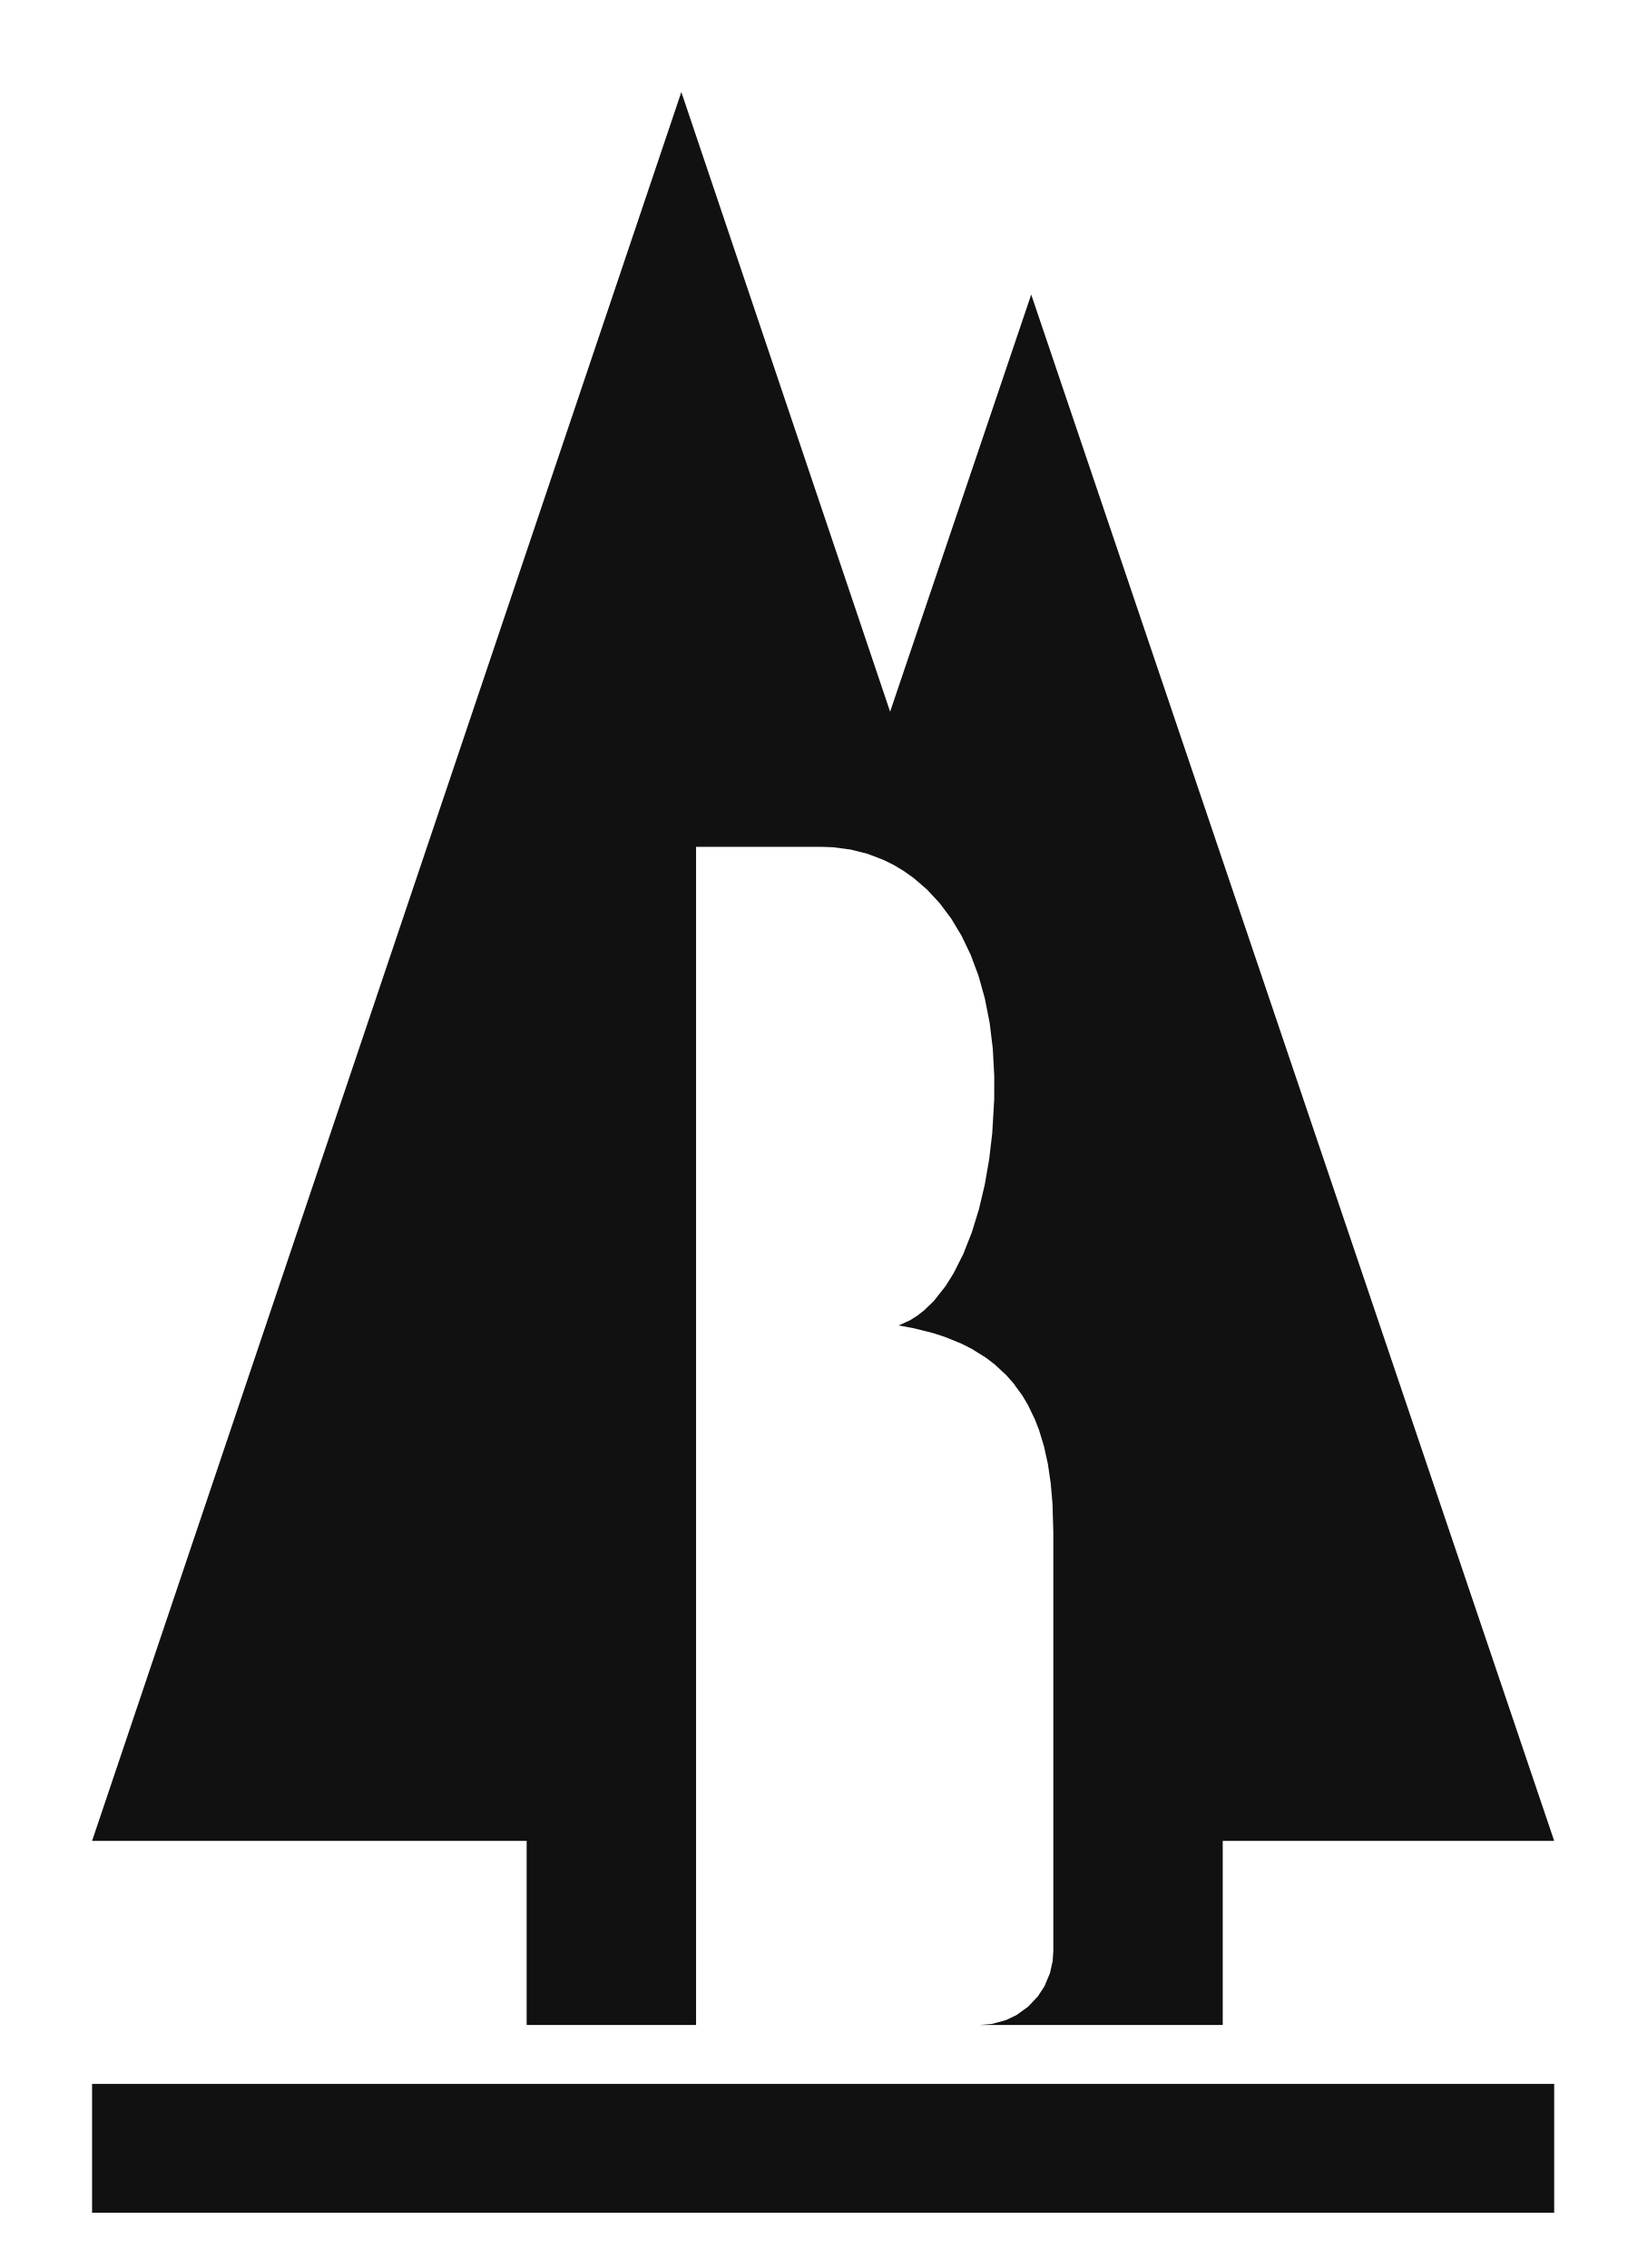
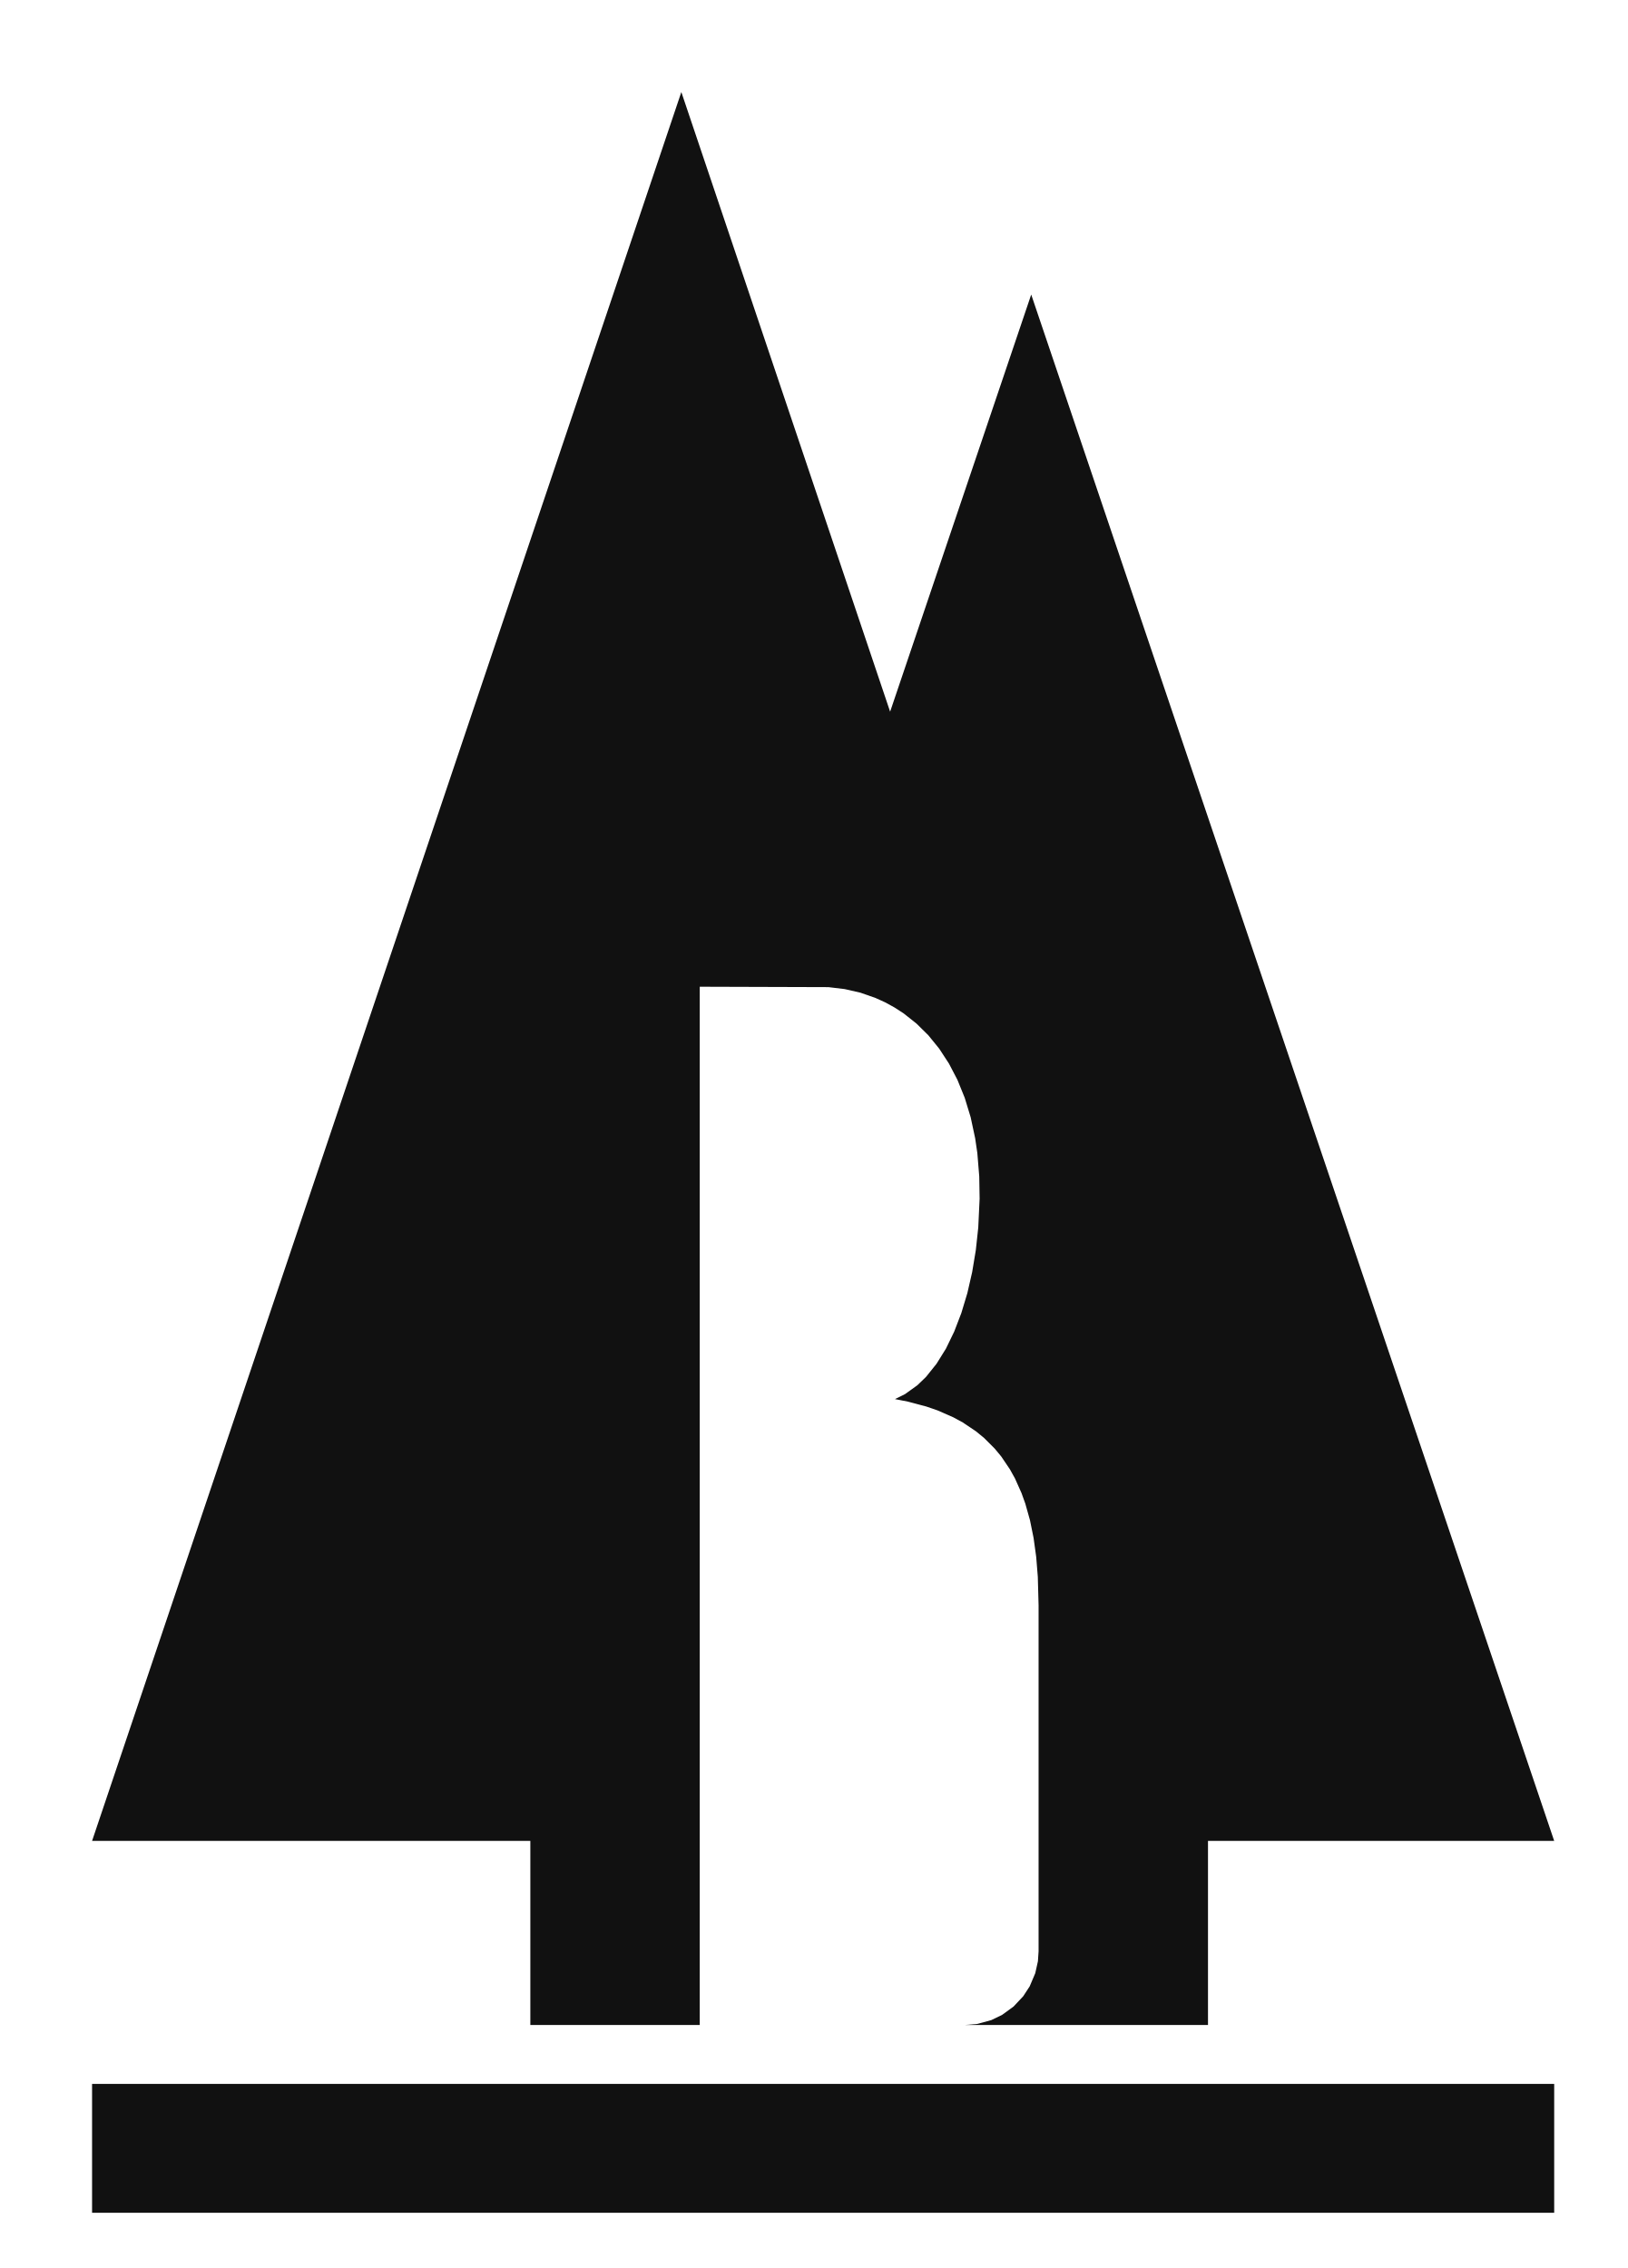
<svg xmlns="http://www.w3.org/2000/svg" viewBox="9 1 44.2 61.6" role="img" aria-label="Braveholt">
-   <path fill="#111111" fill-rule="evenodd" d="M23.300 51.000 L23.300 56.000 L27.900 56.000 L27.900 24.000 L31.302 24.000 L31.623 24.012 L32.094 24.074 L32.550 24.188 L32.988 24.355 L33.269 24.494 L33.540 24.657 L33.801 24.842 L34.172 25.161 L34.515 25.531 L34.829 25.951 L35.110 26.419 L35.358 26.937 L35.569 27.503 L35.740 28.116 L35.871 28.777 L35.957 29.484 L35.997 30.238 L35.995 30.866 L35.942 31.775 L35.858 32.490 L35.737 33.183 L35.580 33.846 L35.387 34.472 L35.159 35.052 L34.896 35.576 L34.676 35.929 L34.353 36.338 L34.089 36.593 L33.902 36.738 L33.708 36.860 L33.400 37.000 L33.783 37.070 L34.317 37.202 L34.647 37.308 L35.105 37.494 L35.385 37.636 L35.770 37.876 L36.003 38.054 L36.320 38.347 L36.509 38.560 L36.761 38.906 L36.909 39.155 L37.101 39.554 L37.211 39.837 L37.348 40.288 L37.454 40.770 L37.529 41.283 L37.577 41.827 L37.600 42.600 L37.600 54.000 L37.581 54.270 L37.509 54.593 L37.358 54.951 L37.182 55.220 L36.919 55.500 L36.607 55.726 L36.316 55.867 L35.936 55.971 L35.600 56.000 L42.200 56.000 L42.200 51.000 L51.200 51.000 L37.000 9.000 L33.169 20.330 L27.500 3.500 L11.500 51.000Z" />
+   <path fill="#111111" fill-rule="evenodd" d="M23.400 51.000 L23.400 56.000 L28.000 56.000 L28.000 27.800 L31.494 27.811 L31.936 27.864 L32.363 27.962 L32.774 28.106 L33.038 28.226 L33.292 28.366 L33.537 28.525 L33.885 28.801 L34.207 29.119 L34.501 29.481 L34.765 29.885 L34.997 30.330 L35.195 30.818 L35.356 31.346 L35.478 31.916 L35.537 32.318 L35.589 32.954 L35.599 33.558 L35.562 34.340 L35.496 34.953 L35.397 35.549 L35.266 36.121 L35.103 36.662 L34.909 37.167 L34.685 37.629 L34.429 38.041 L34.144 38.397 L33.910 38.623 L33.572 38.866 L33.300 39.000 L33.656 39.070 L34.152 39.202 L34.459 39.308 L34.883 39.494 L35.144 39.636 L35.501 39.876 L35.718 40.054 L36.011 40.347 L36.187 40.560 L36.421 40.907 L36.559 41.155 L36.737 41.554 L36.839 41.837 L36.966 42.288 L37.064 42.770 L37.135 43.283 L37.179 43.827 L37.200 44.600 L37.200 54.000 L37.182 54.270 L37.110 54.593 L36.958 54.951 L36.782 55.220 L36.519 55.500 L36.208 55.726 L35.916 55.867 L35.537 55.971 L35.200 56.000 L41.800 56.000 L41.800 51.000 L51.200 51.000 L37.000 9.000 L33.169 20.330 L27.500 3.500 L11.500 51.000Z" />
  <path fill="#111111" d="M11.5 57.6 H51.2 V61.1 H11.5Z" />
</svg>
